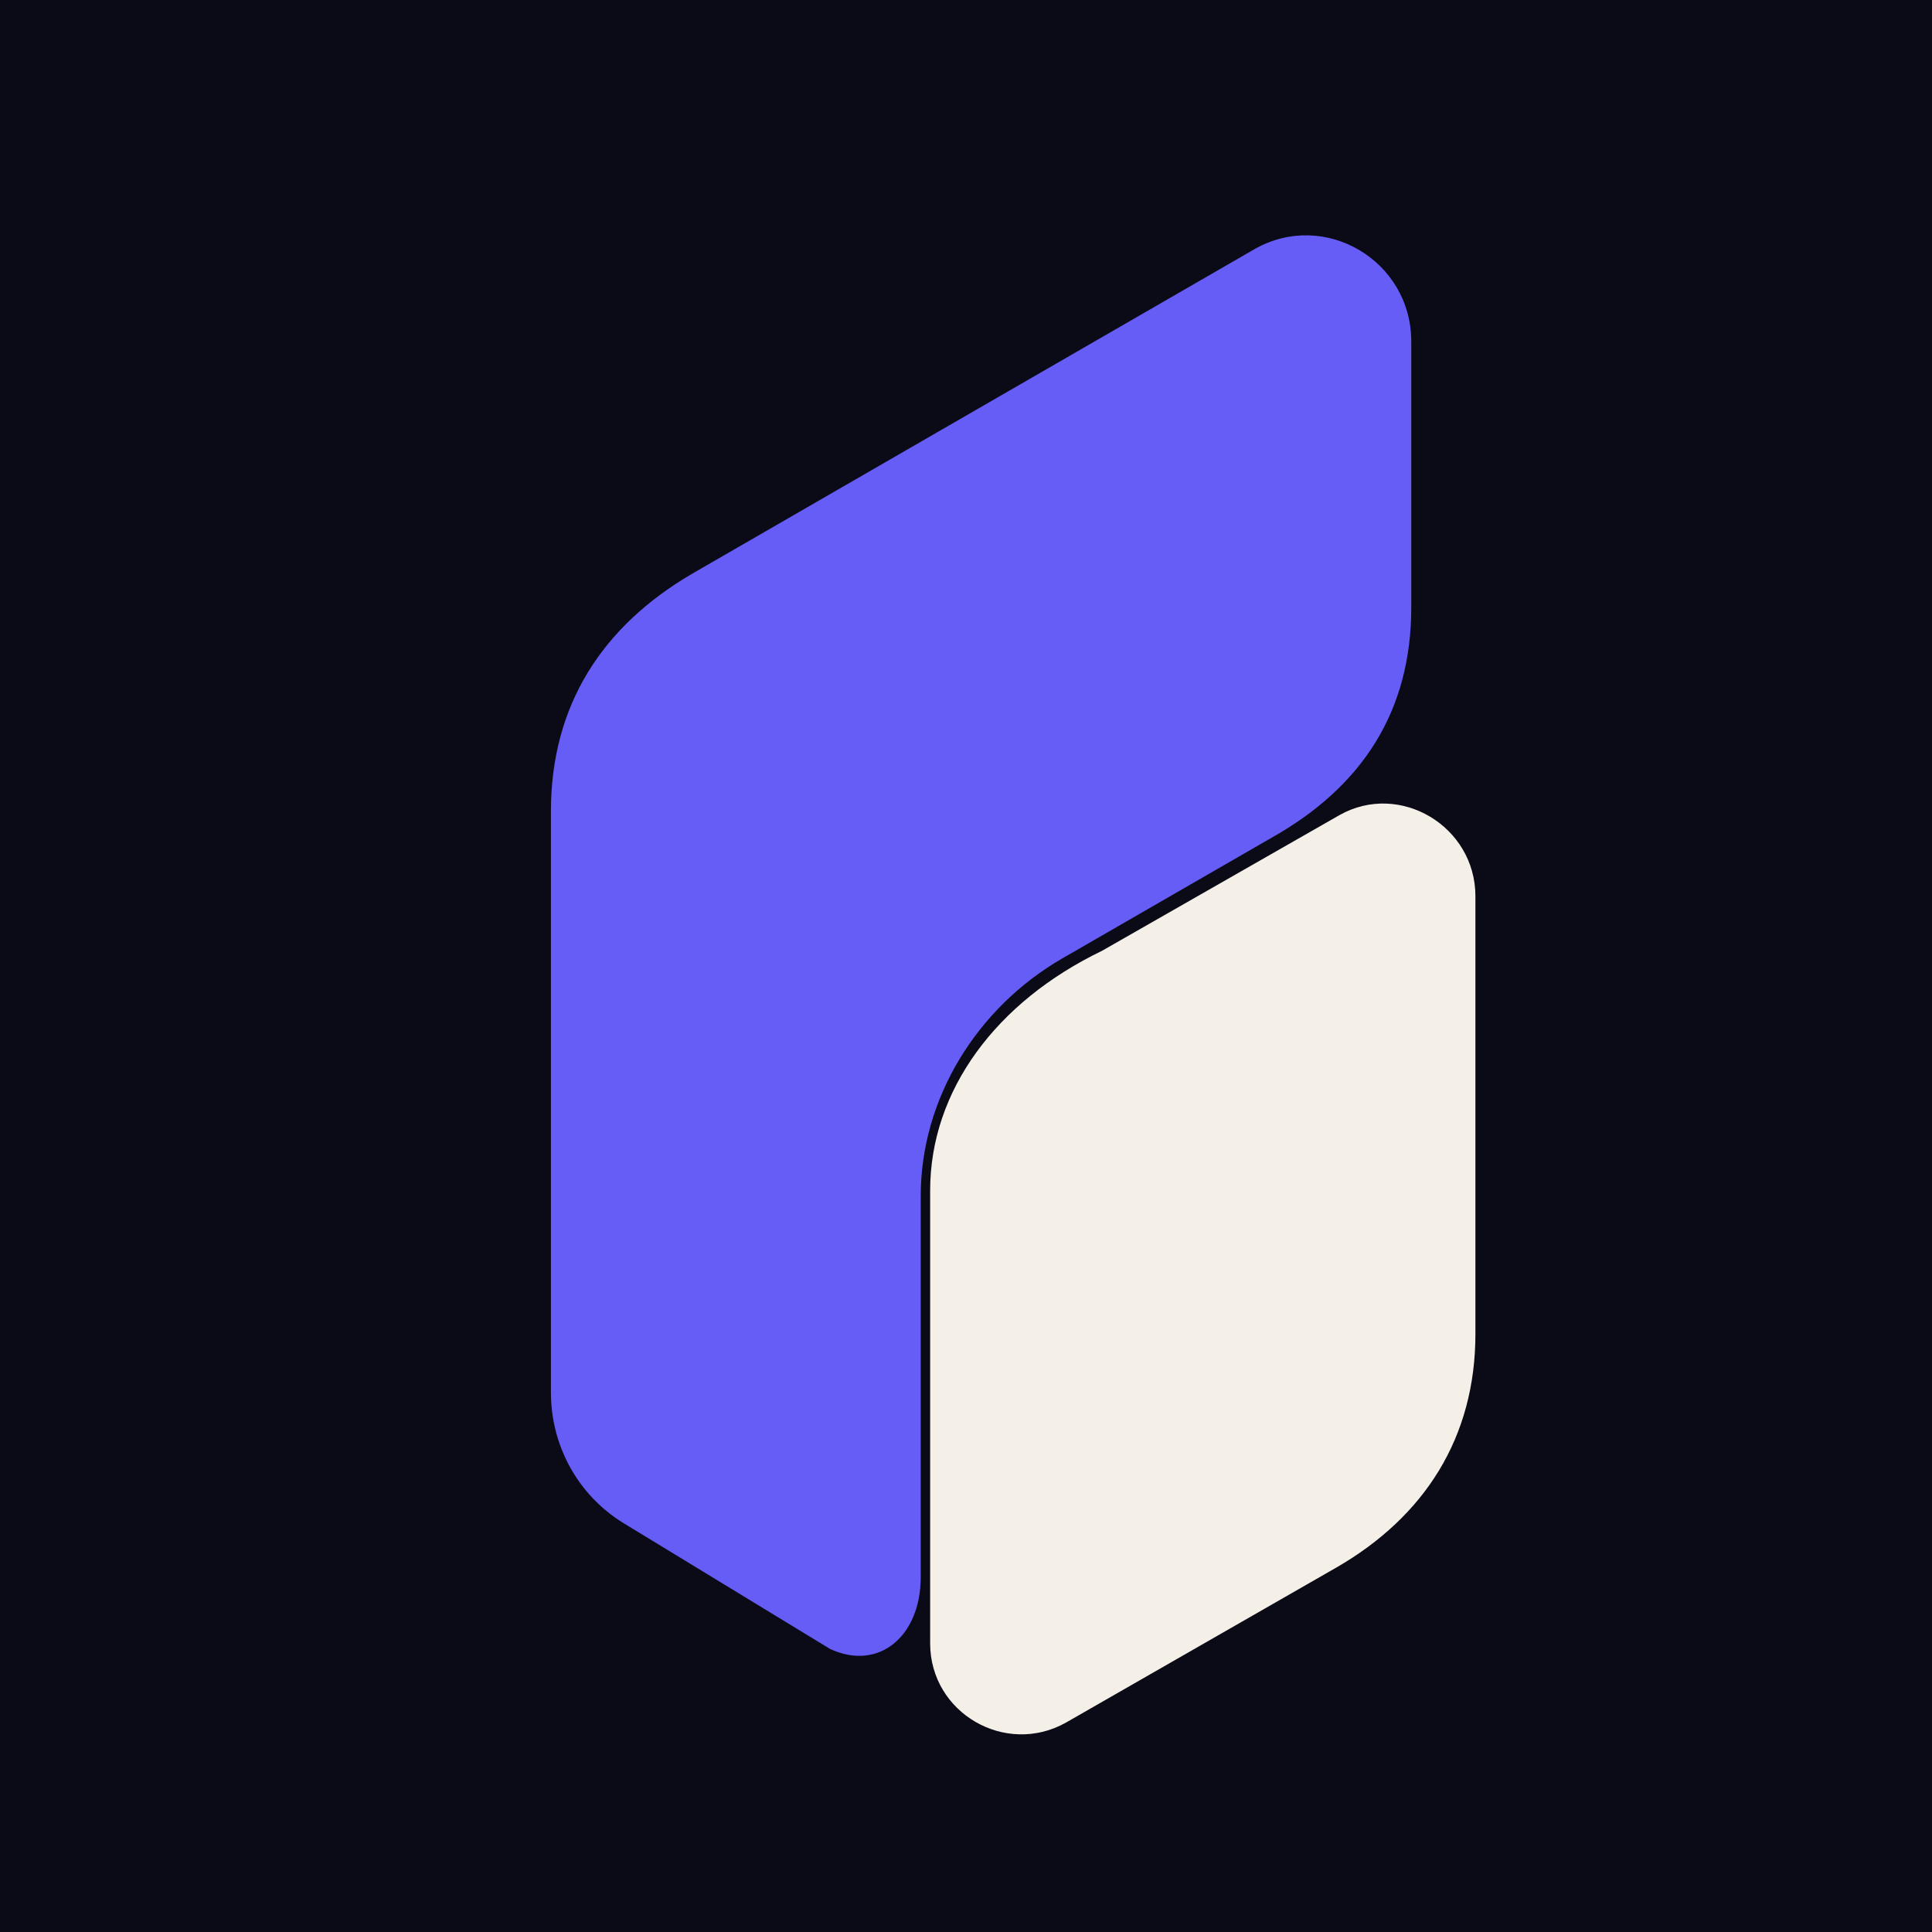
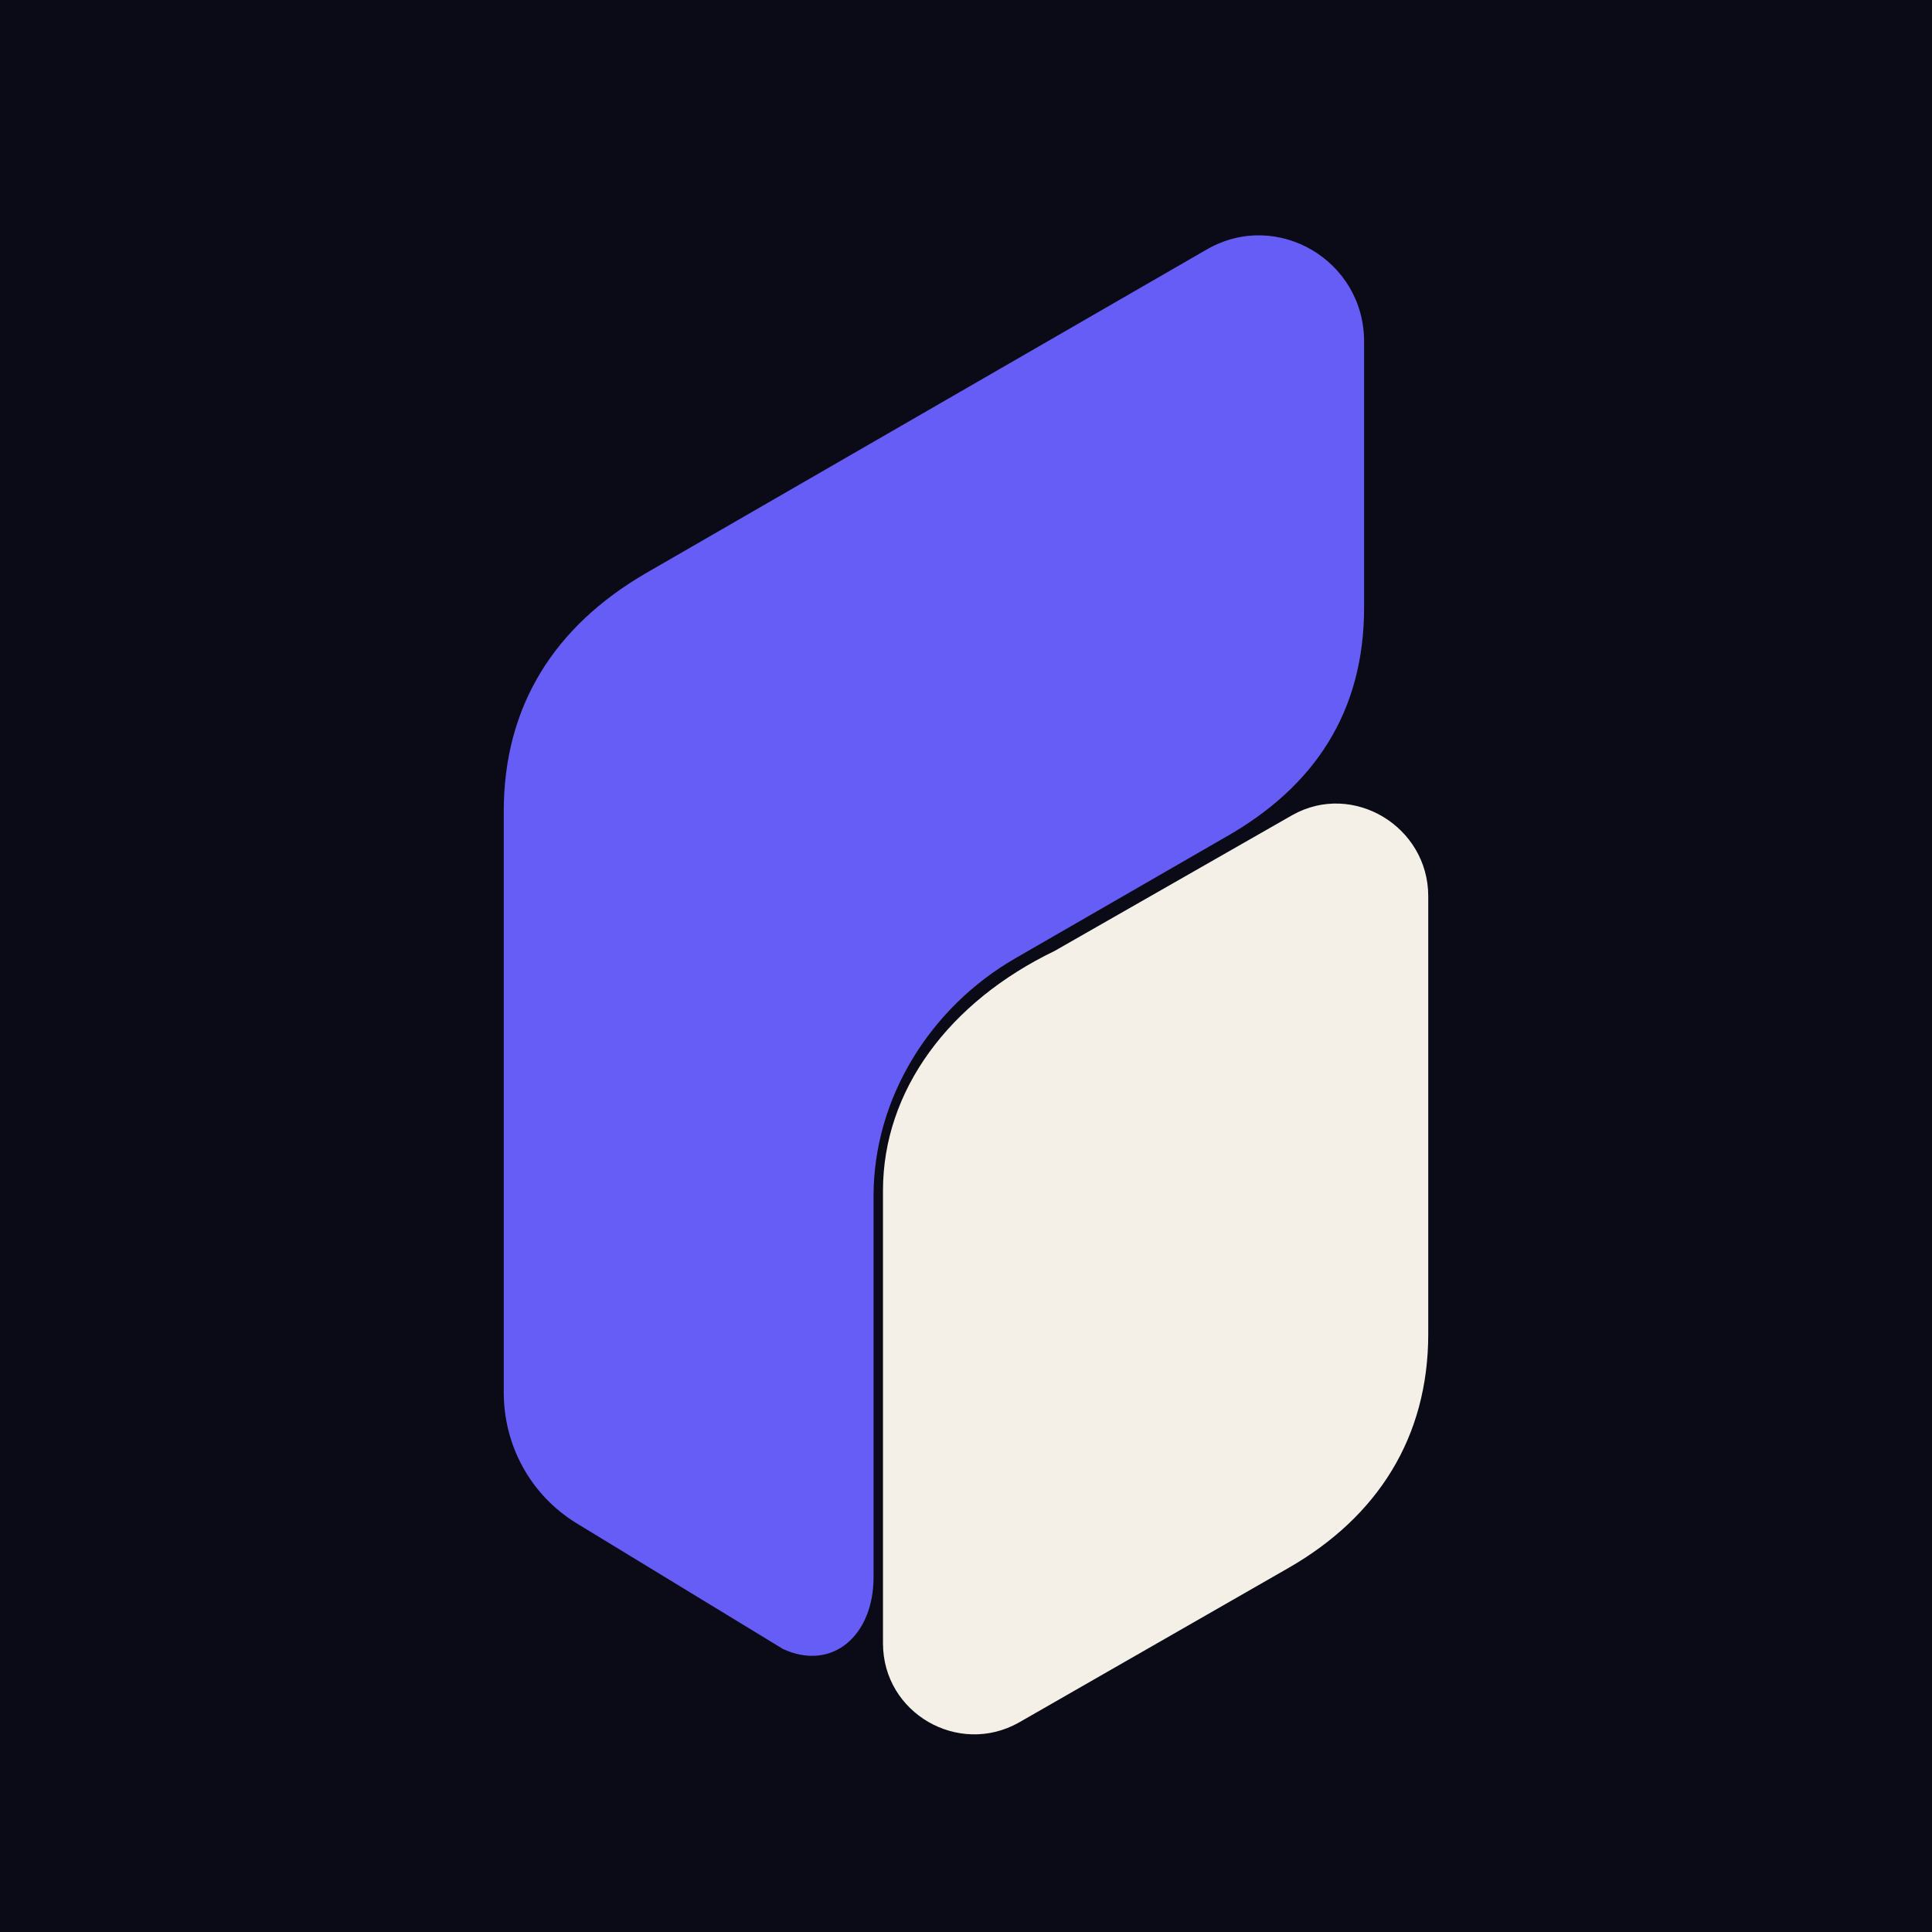
<svg xmlns="http://www.w3.org/2000/svg" viewBox="0 0 1024 1024" role="img" aria-labelledby="foliobuddy-logo-title">
  <rect width="1024" height="1024" fill="#0b0b18" />
-   <g id="foliobuddy-mark">
+   <g id="foliobuddy-mark" transform="translate(-25)">
    <path fill="#665cf6" d="M440 874 330 807c-24-15-38-41-38-69V430c0-56 27-98 75-126l298-172c37-21 83 6 83 49v141c0 55-26 95-74 122l-111 64c-45 26-75 74-75 126v202c0 31-22 50-48 38Z" />
    <path fill="#f4f0e8" d="m584 504 126-72c32-18 72 6 72 43v232c0 55-27 97-74 124l-143 82c-32 18-72-5-72-42V631c0-53 35-100 91-127Z" />
  </g>
</svg>
